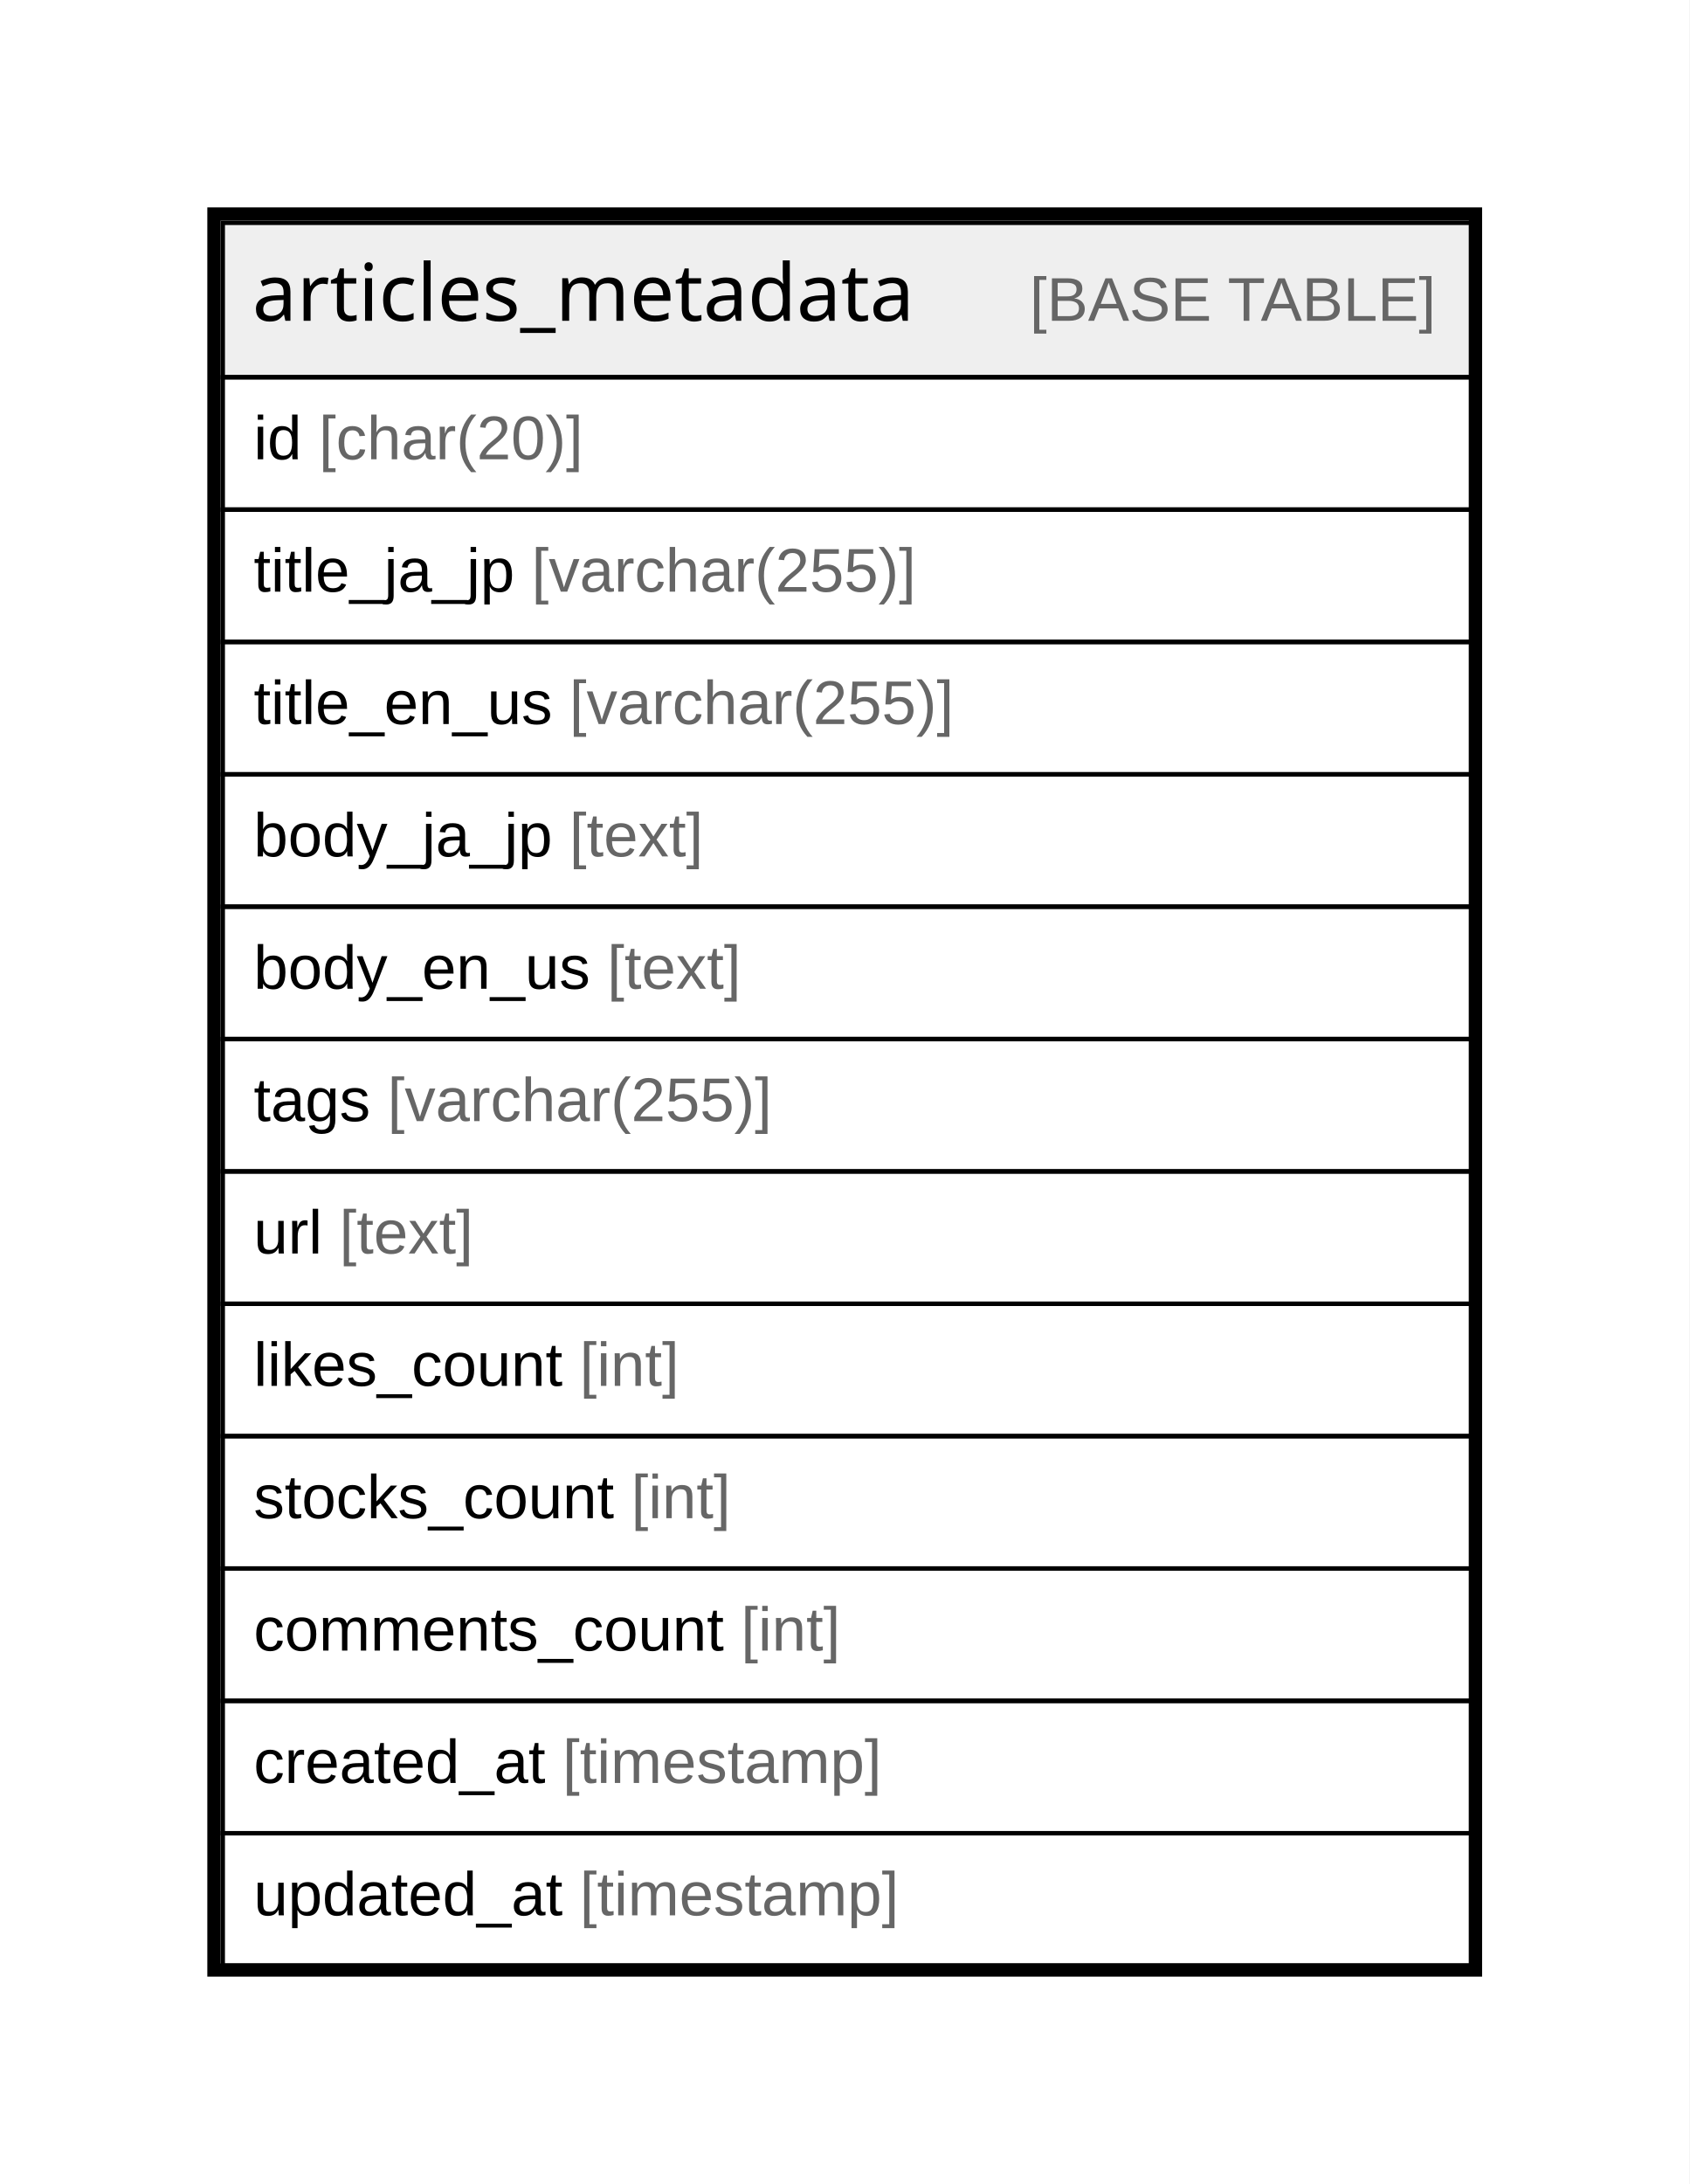
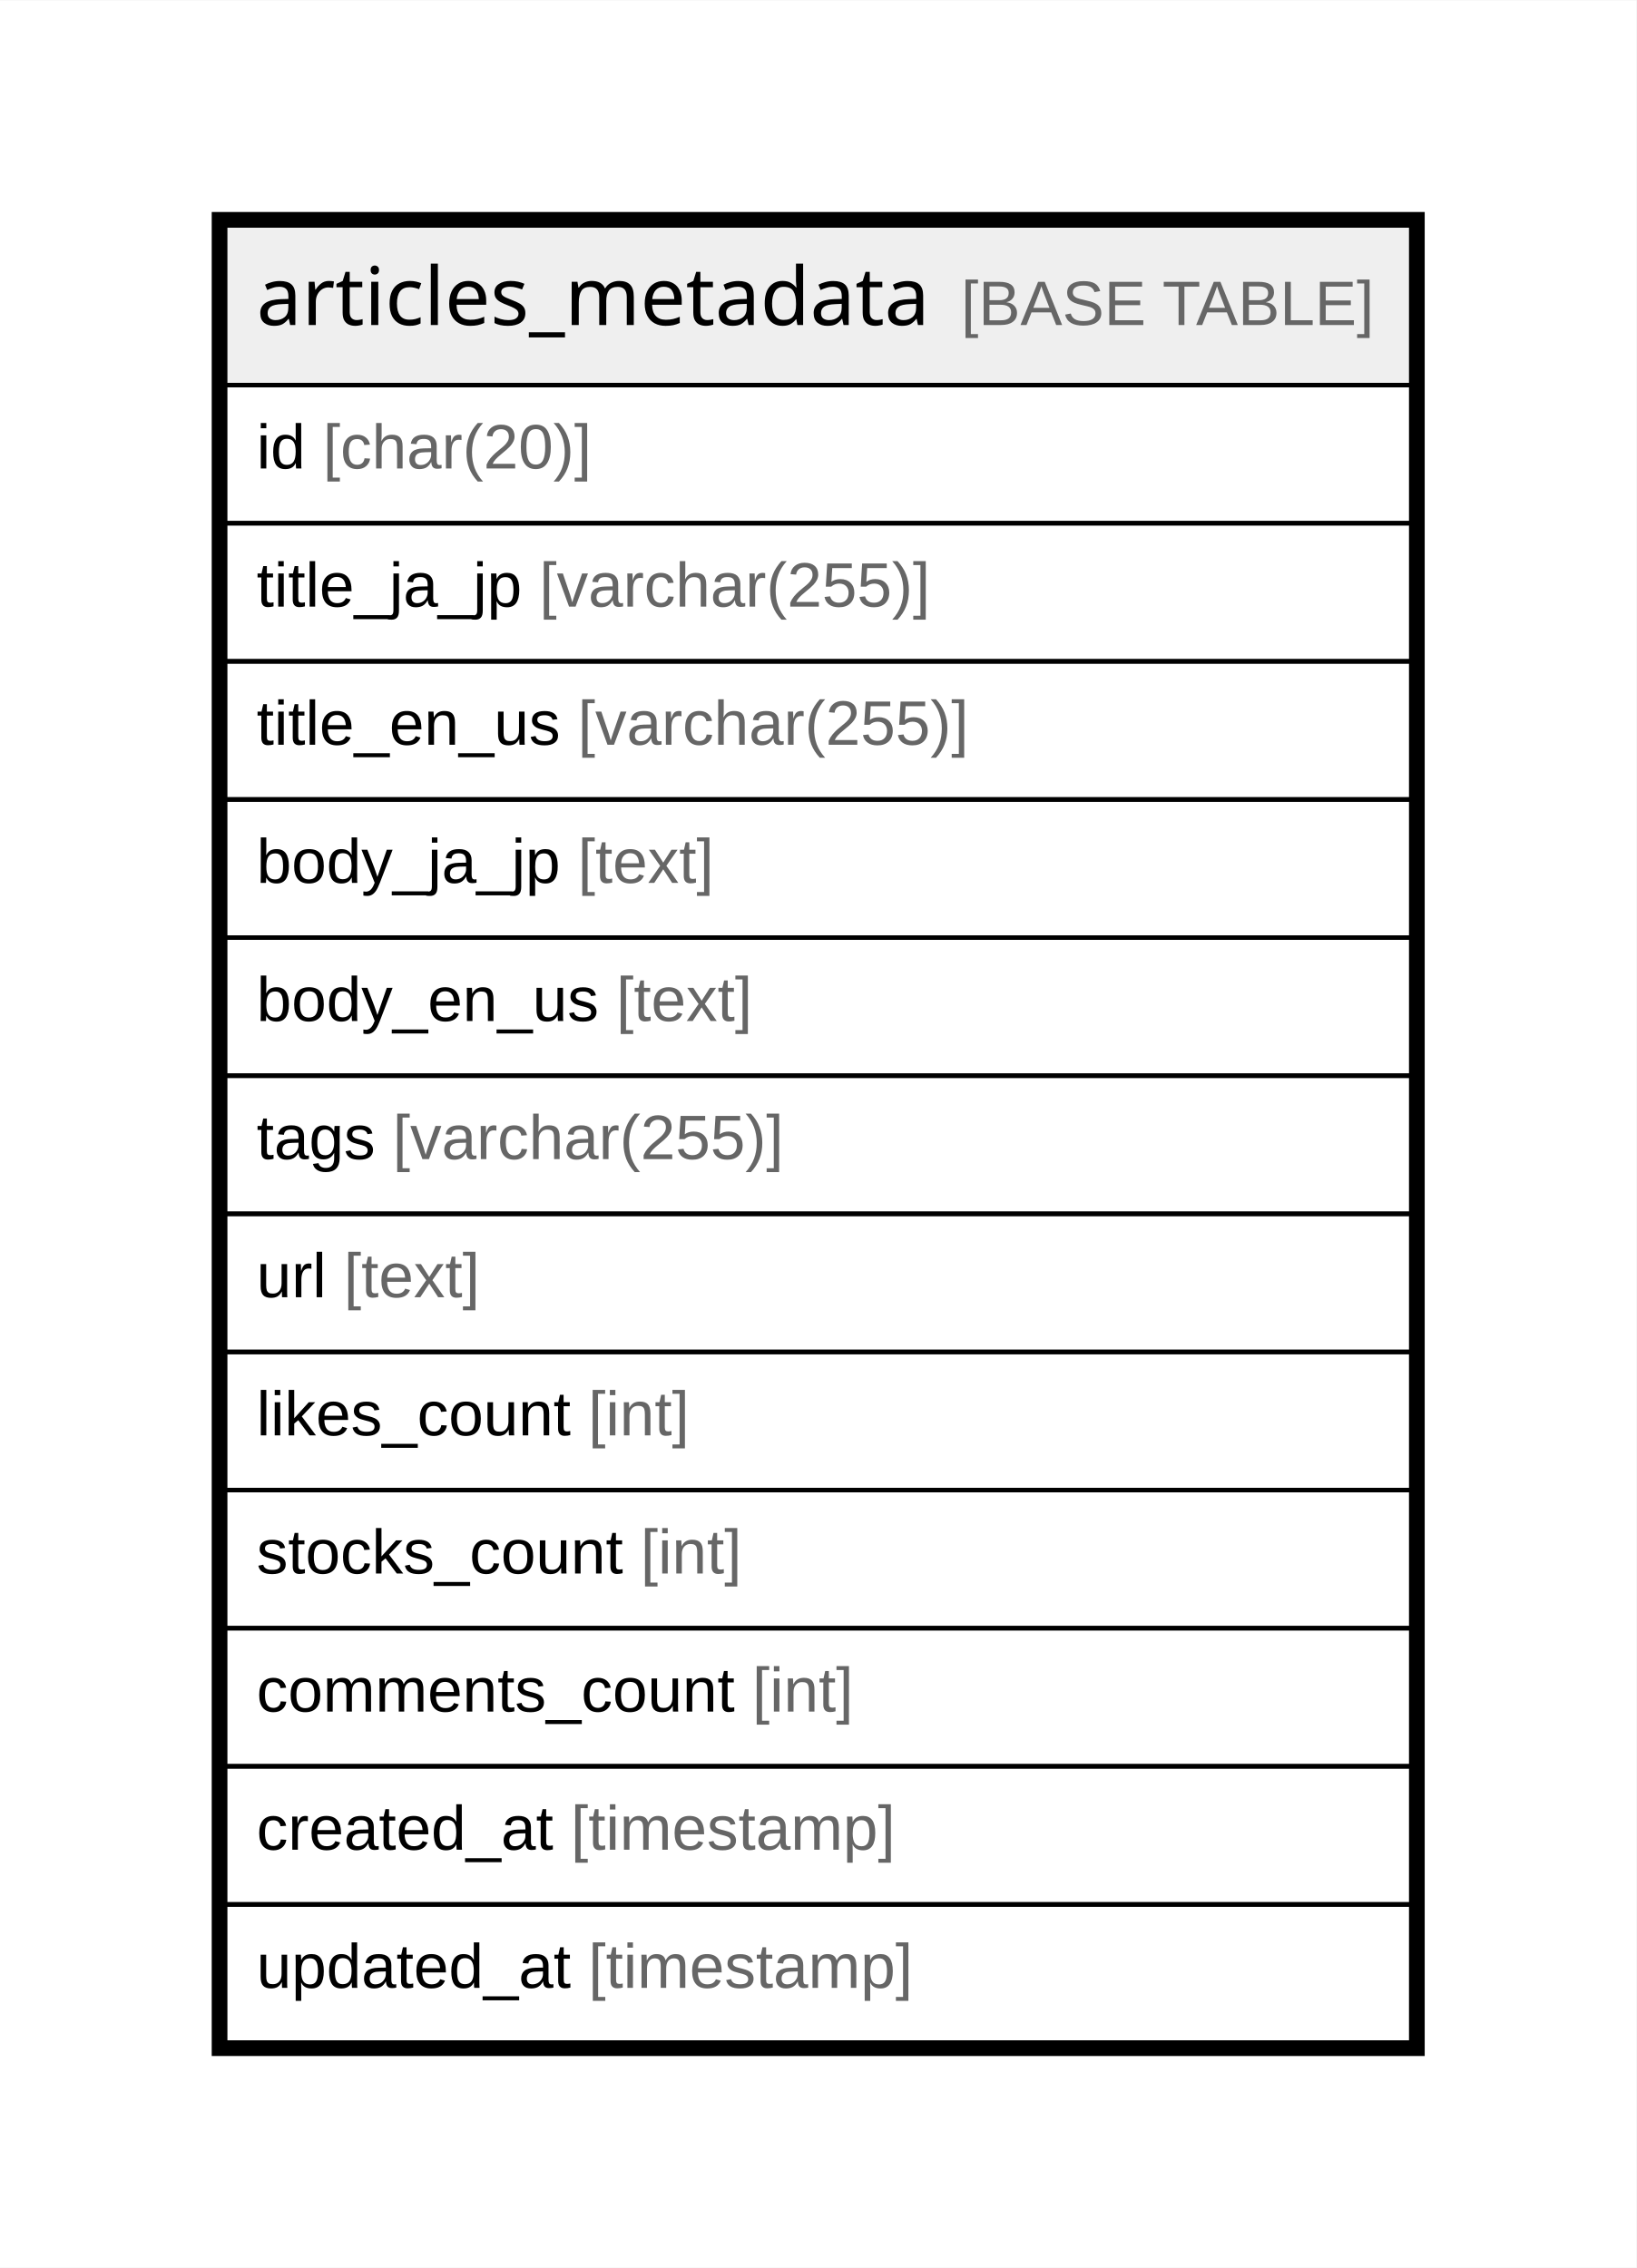
- <svg xmlns="http://www.w3.org/2000/svg" width="383pt" height="495pt" viewBox="0.00 0.00 383.00 495.00">
-   <g id="graph0" class="graph" transform="scale(1 1) rotate(0) translate(4 491)">
-     <polygon fill="#ffffff" stroke="transparent" points="-4,4 -4,-491 379,-491 379,4 -4,4" />
+ <svg xmlns="http://www.w3.org/2000/svg" width="365pt" height="506pt" viewBox="0.00 0.00 364.82 505.60">
+   <g id="graph0" class="graph" transform="scale(1 1) rotate(0) translate(4 501.6)">
+     <polygon fill="white" stroke="none" points="-4,4 -4,-501.6 360.82,-501.6 360.82,4 -4,4" />
    <g id="node1" class="node">
-       <polygon fill="#efefef" stroke="transparent" points="46.5,-405.5 46.5,-440.5 329.5,-440.5 329.5,-405.5 46.5,-405.5" />
-       <polygon fill="none" stroke="#000000" points="46.5,-405.5 46.5,-440.5 329.5,-440.5 329.5,-405.5 46.5,-405.5" />
-       <text text-anchor="start" x="53.202" y="-418.3" font-family="Arial Bold" font-size="18.00" fill="#000000">articles_metadata</text>
-       <text text-anchor="start" x="195.231" y="-418.3" font-family="Arial" font-size="14.00" fill="#000000">    </text>
-       <text text-anchor="start" x="229.435" y="-418.3" font-family="Arial" font-size="14.00" fill="#666666">[BASE TABLE]</text>
-       <polygon fill="none" stroke="#000000" points="46.5,-375.5 46.5,-405.5 329.5,-405.5 329.5,-375.5 46.5,-375.5" />
-       <text text-anchor="start" x="53.5" y="-386.9" font-family="Arial" font-size="14.00" fill="#000000">id </text>
-       <text text-anchor="start" x="68.28" y="-386.9" font-family="Arial" font-size="14.00" fill="#666666">[char(20)]</text>
-       <polygon fill="none" stroke="#000000" points="46.5,-345.5 46.5,-375.5 329.5,-375.5 329.5,-345.5 46.5,-345.5" />
-       <text text-anchor="start" x="53.5" y="-356.9" font-family="Arial" font-size="14.00" fill="#000000">title_ja_jp </text>
-       <text text-anchor="start" x="116.511" y="-356.9" font-family="Arial" font-size="14.00" fill="#666666">[varchar(255)]</text>
-       <polygon fill="none" stroke="#000000" points="46.5,-315.5 46.5,-345.5 329.5,-345.5 329.5,-315.5 46.5,-315.5" />
-       <text text-anchor="start" x="53.5" y="-326.9" font-family="Arial" font-size="14.00" fill="#000000">title_en_us </text>
-       <text text-anchor="start" x="125.081" y="-326.9" font-family="Arial" font-size="14.00" fill="#666666">[varchar(255)]</text>
-       <polygon fill="none" stroke="#000000" points="46.5,-285.5 46.5,-315.5 329.5,-315.5 329.5,-285.5 46.5,-285.5" />
-       <text text-anchor="start" x="53.5" y="-296.9" font-family="Arial" font-size="14.00" fill="#000000">body_ja_jp </text>
-       <text text-anchor="start" x="125.082" y="-296.9" font-family="Arial" font-size="14.00" fill="#666666">[text]</text>
-       <polygon fill="none" stroke="#000000" points="46.5,-255.5 46.5,-285.5 329.5,-285.5 329.5,-255.5 46.5,-255.5" />
-       <text text-anchor="start" x="53.5" y="-266.9" font-family="Arial" font-size="14.00" fill="#000000">body_en_us </text>
-       <text text-anchor="start" x="133.651" y="-266.9" font-family="Arial" font-size="14.00" fill="#666666">[text]</text>
-       <polygon fill="none" stroke="#000000" points="46.5,-225.5 46.5,-255.5 329.5,-255.5 329.5,-225.5 46.5,-225.5" />
-       <text text-anchor="start" x="53.5" y="-236.9" font-family="Arial" font-size="14.00" fill="#000000">tags </text>
-       <text text-anchor="start" x="83.846" y="-236.9" font-family="Arial" font-size="14.00" fill="#666666">[varchar(255)]</text>
-       <polygon fill="none" stroke="#000000" points="46.5,-195.5 46.5,-225.5 329.5,-225.5 329.5,-195.5 46.5,-195.5" />
-       <text text-anchor="start" x="53.5" y="-206.9" font-family="Arial" font-size="14.00" fill="#000000">url </text>
-       <text text-anchor="start" x="72.94" y="-206.9" font-family="Arial" font-size="14.00" fill="#666666">[text]</text>
-       <polygon fill="none" stroke="#000000" points="46.5,-165.5 46.5,-195.5 329.5,-195.5 329.5,-165.5 46.5,-165.5" />
-       <text text-anchor="start" x="53.5" y="-176.9" font-family="Arial" font-size="14.00" fill="#000000">likes_count </text>
-       <text text-anchor="start" x="127.407" y="-176.9" font-family="Arial" font-size="14.00" fill="#666666">[int]</text>
-       <polygon fill="none" stroke="#000000" points="46.5,-135.5 46.5,-165.5 329.5,-165.5 329.5,-135.5 46.5,-135.5" />
-       <text text-anchor="start" x="53.5" y="-146.9" font-family="Arial" font-size="14.00" fill="#000000">stocks_count </text>
-       <text text-anchor="start" x="139.085" y="-146.9" font-family="Arial" font-size="14.00" fill="#666666">[int]</text>
-       <polygon fill="none" stroke="#000000" points="46.5,-105.5 46.5,-135.5 329.5,-135.5 329.5,-105.5 46.5,-105.5" />
-       <text text-anchor="start" x="53.5" y="-116.9" font-family="Arial" font-size="14.00" fill="#000000">comments_count </text>
-       <text text-anchor="start" x="163.971" y="-116.9" font-family="Arial" font-size="14.00" fill="#666666">[int]</text>
-       <polygon fill="none" stroke="#000000" points="46.5,-75.5 46.5,-105.5 329.5,-105.5 329.5,-75.5 46.5,-75.5" />
-       <text text-anchor="start" x="53.5" y="-86.9" font-family="Arial" font-size="14.00" fill="#000000">created_at </text>
-       <text text-anchor="start" x="123.528" y="-86.9" font-family="Arial" font-size="14.00" fill="#666666">[timestamp]</text>
-       <polygon fill="none" stroke="#000000" points="46.5,-45.5 46.5,-75.5 329.5,-75.5 329.5,-45.5 46.5,-45.5" />
-       <text text-anchor="start" x="53.5" y="-56.9" font-family="Arial" font-size="14.00" fill="#000000">updated_at </text>
-       <text text-anchor="start" x="127.433" y="-56.9" font-family="Arial" font-size="14.00" fill="#666666">[timestamp]</text>
-       <polygon fill="none" stroke="#000000" stroke-width="3" points="44.5,-44.5 44.5,-442.5 330.5,-442.5 330.5,-44.5 44.5,-44.5" />
+       <polygon fill="#efefef" stroke="none" points="46.2,-415.8 46.2,-451.4 310.62,-451.4 310.62,-415.8 46.2,-415.8" />
+       <polygon fill="none" stroke="black" points="46.2,-415.8 46.2,-451.4 310.62,-451.4 310.62,-415.8 46.2,-415.8" />
+       <text text-anchor="start" x="53.2" y="-429.2" font-family="Arial Bold" font-size="18.00">articles_metadata</text>
+       <text text-anchor="start" x="179.13" y="-429.2" font-family="Arial" font-size="14.00">    </text>
+       <text text-anchor="start" x="210.25" y="-429.2" font-family="Arial" font-size="14.00" fill="#666666">[BASE TABLE]</text>
+       <polygon fill="none" stroke="black" points="46.2,-385 46.2,-415.8 310.62,-415.8 310.62,-385 46.2,-385" />
+       <text text-anchor="start" x="53.2" y="-397.2" font-family="Arial" font-size="14.00">id </text>
+       <text text-anchor="start" x="67.99" y="-397.2" font-family="Arial" font-size="14.00" fill="#666666">[char(20)]</text>
+       <polygon fill="none" stroke="black" points="46.2,-354.2 46.2,-385 310.62,-385 310.62,-354.2 46.2,-354.2" />
+       <text text-anchor="start" x="53.2" y="-366.4" font-family="Arial" font-size="14.00">title_ja_jp </text>
+       <text text-anchor="start" x="116.24" y="-366.4" font-family="Arial" font-size="14.00" fill="#666666">[varchar(255)]</text>
+       <polygon fill="none" stroke="black" points="46.2,-323.4 46.2,-354.2 310.62,-354.2 310.62,-323.4 46.2,-323.4" />
+       <text text-anchor="start" x="53.2" y="-335.6" font-family="Arial" font-size="14.00">title_en_us </text>
+       <text text-anchor="start" x="124.81" y="-335.6" font-family="Arial" font-size="14.00" fill="#666666">[varchar(255)]</text>
+       <polygon fill="none" stroke="black" points="46.2,-292.6 46.2,-323.4 310.62,-323.4 310.62,-292.6 46.2,-292.6" />
+       <text text-anchor="start" x="53.2" y="-304.8" font-family="Arial" font-size="14.00">body_ja_jp </text>
+       <text text-anchor="start" x="124.81" y="-304.8" font-family="Arial" font-size="14.00" fill="#666666">[text]</text>
+       <polygon fill="none" stroke="black" points="46.2,-261.8 46.2,-292.6 310.62,-292.6 310.62,-261.8 46.2,-261.8" />
+       <text text-anchor="start" x="53.2" y="-274" font-family="Arial" font-size="14.00">body_en_us </text>
+       <text text-anchor="start" x="133.38" y="-274" font-family="Arial" font-size="14.00" fill="#666666">[text]</text>
+       <polygon fill="none" stroke="black" points="46.2,-231 46.2,-261.8 310.62,-261.8 310.62,-231 46.2,-231" />
+       <text text-anchor="start" x="53.2" y="-243.2" font-family="Arial" font-size="14.00">tags </text>
+       <text text-anchor="start" x="83.55" y="-243.2" font-family="Arial" font-size="14.00" fill="#666666">[varchar(255)]</text>
+       <polygon fill="none" stroke="black" points="46.2,-200.2 46.2,-231 310.62,-231 310.62,-200.2 46.2,-200.2" />
+       <text text-anchor="start" x="53.2" y="-212.4" font-family="Arial" font-size="14.00">url </text>
+       <text text-anchor="start" x="72.65" y="-212.4" font-family="Arial" font-size="14.00" fill="#666666">[text]</text>
+       <polygon fill="none" stroke="black" points="46.2,-169.4 46.2,-200.2 310.62,-200.2 310.62,-169.4 46.2,-169.4" />
+       <text text-anchor="start" x="53.2" y="-181.6" font-family="Arial" font-size="14.00">likes_count </text>
+       <text text-anchor="start" x="127.13" y="-181.6" font-family="Arial" font-size="14.00" fill="#666666">[int]</text>
+       <polygon fill="none" stroke="black" points="46.2,-138.6 46.2,-169.4 310.62,-169.4 310.62,-138.6 46.2,-138.6" />
+       <text text-anchor="start" x="53.2" y="-150.8" font-family="Arial" font-size="14.00">stocks_count </text>
+       <text text-anchor="start" x="138.8" y="-150.8" font-family="Arial" font-size="14.00" fill="#666666">[int]</text>
+       <polygon fill="none" stroke="black" points="46.2,-107.8 46.2,-138.6 310.62,-138.6 310.62,-107.8 46.2,-107.8" />
+       <text text-anchor="start" x="53.2" y="-120" font-family="Arial" font-size="14.00">comments_count </text>
+       <text text-anchor="start" x="163.7" y="-120" font-family="Arial" font-size="14.00" fill="#666666">[int]</text>
+       <polygon fill="none" stroke="black" points="46.2,-77 46.2,-107.8 310.62,-107.8 310.62,-77 46.2,-77" />
+       <text text-anchor="start" x="53.2" y="-89.2" font-family="Arial" font-size="14.00">created_at </text>
+       <text text-anchor="start" x="123.25" y="-89.2" font-family="Arial" font-size="14.00" fill="#666666">[timestamp]</text>
+       <polygon fill="none" stroke="black" points="46.2,-46.2 46.2,-77 310.62,-77 310.62,-46.2 46.2,-46.2" />
+       <text text-anchor="start" x="53.2" y="-58.4" font-family="Arial" font-size="14.00">updated_at </text>
+       <text text-anchor="start" x="127.16" y="-58.4" font-family="Arial" font-size="14.00" fill="#666666">[timestamp]</text>
+       <polygon fill="none" stroke="black" stroke-width="3" points="44.7,-44.7 44.7,-452.9 312.12,-452.9 312.12,-44.7 44.7,-44.7" />
    </g>
  </g>
</svg>
